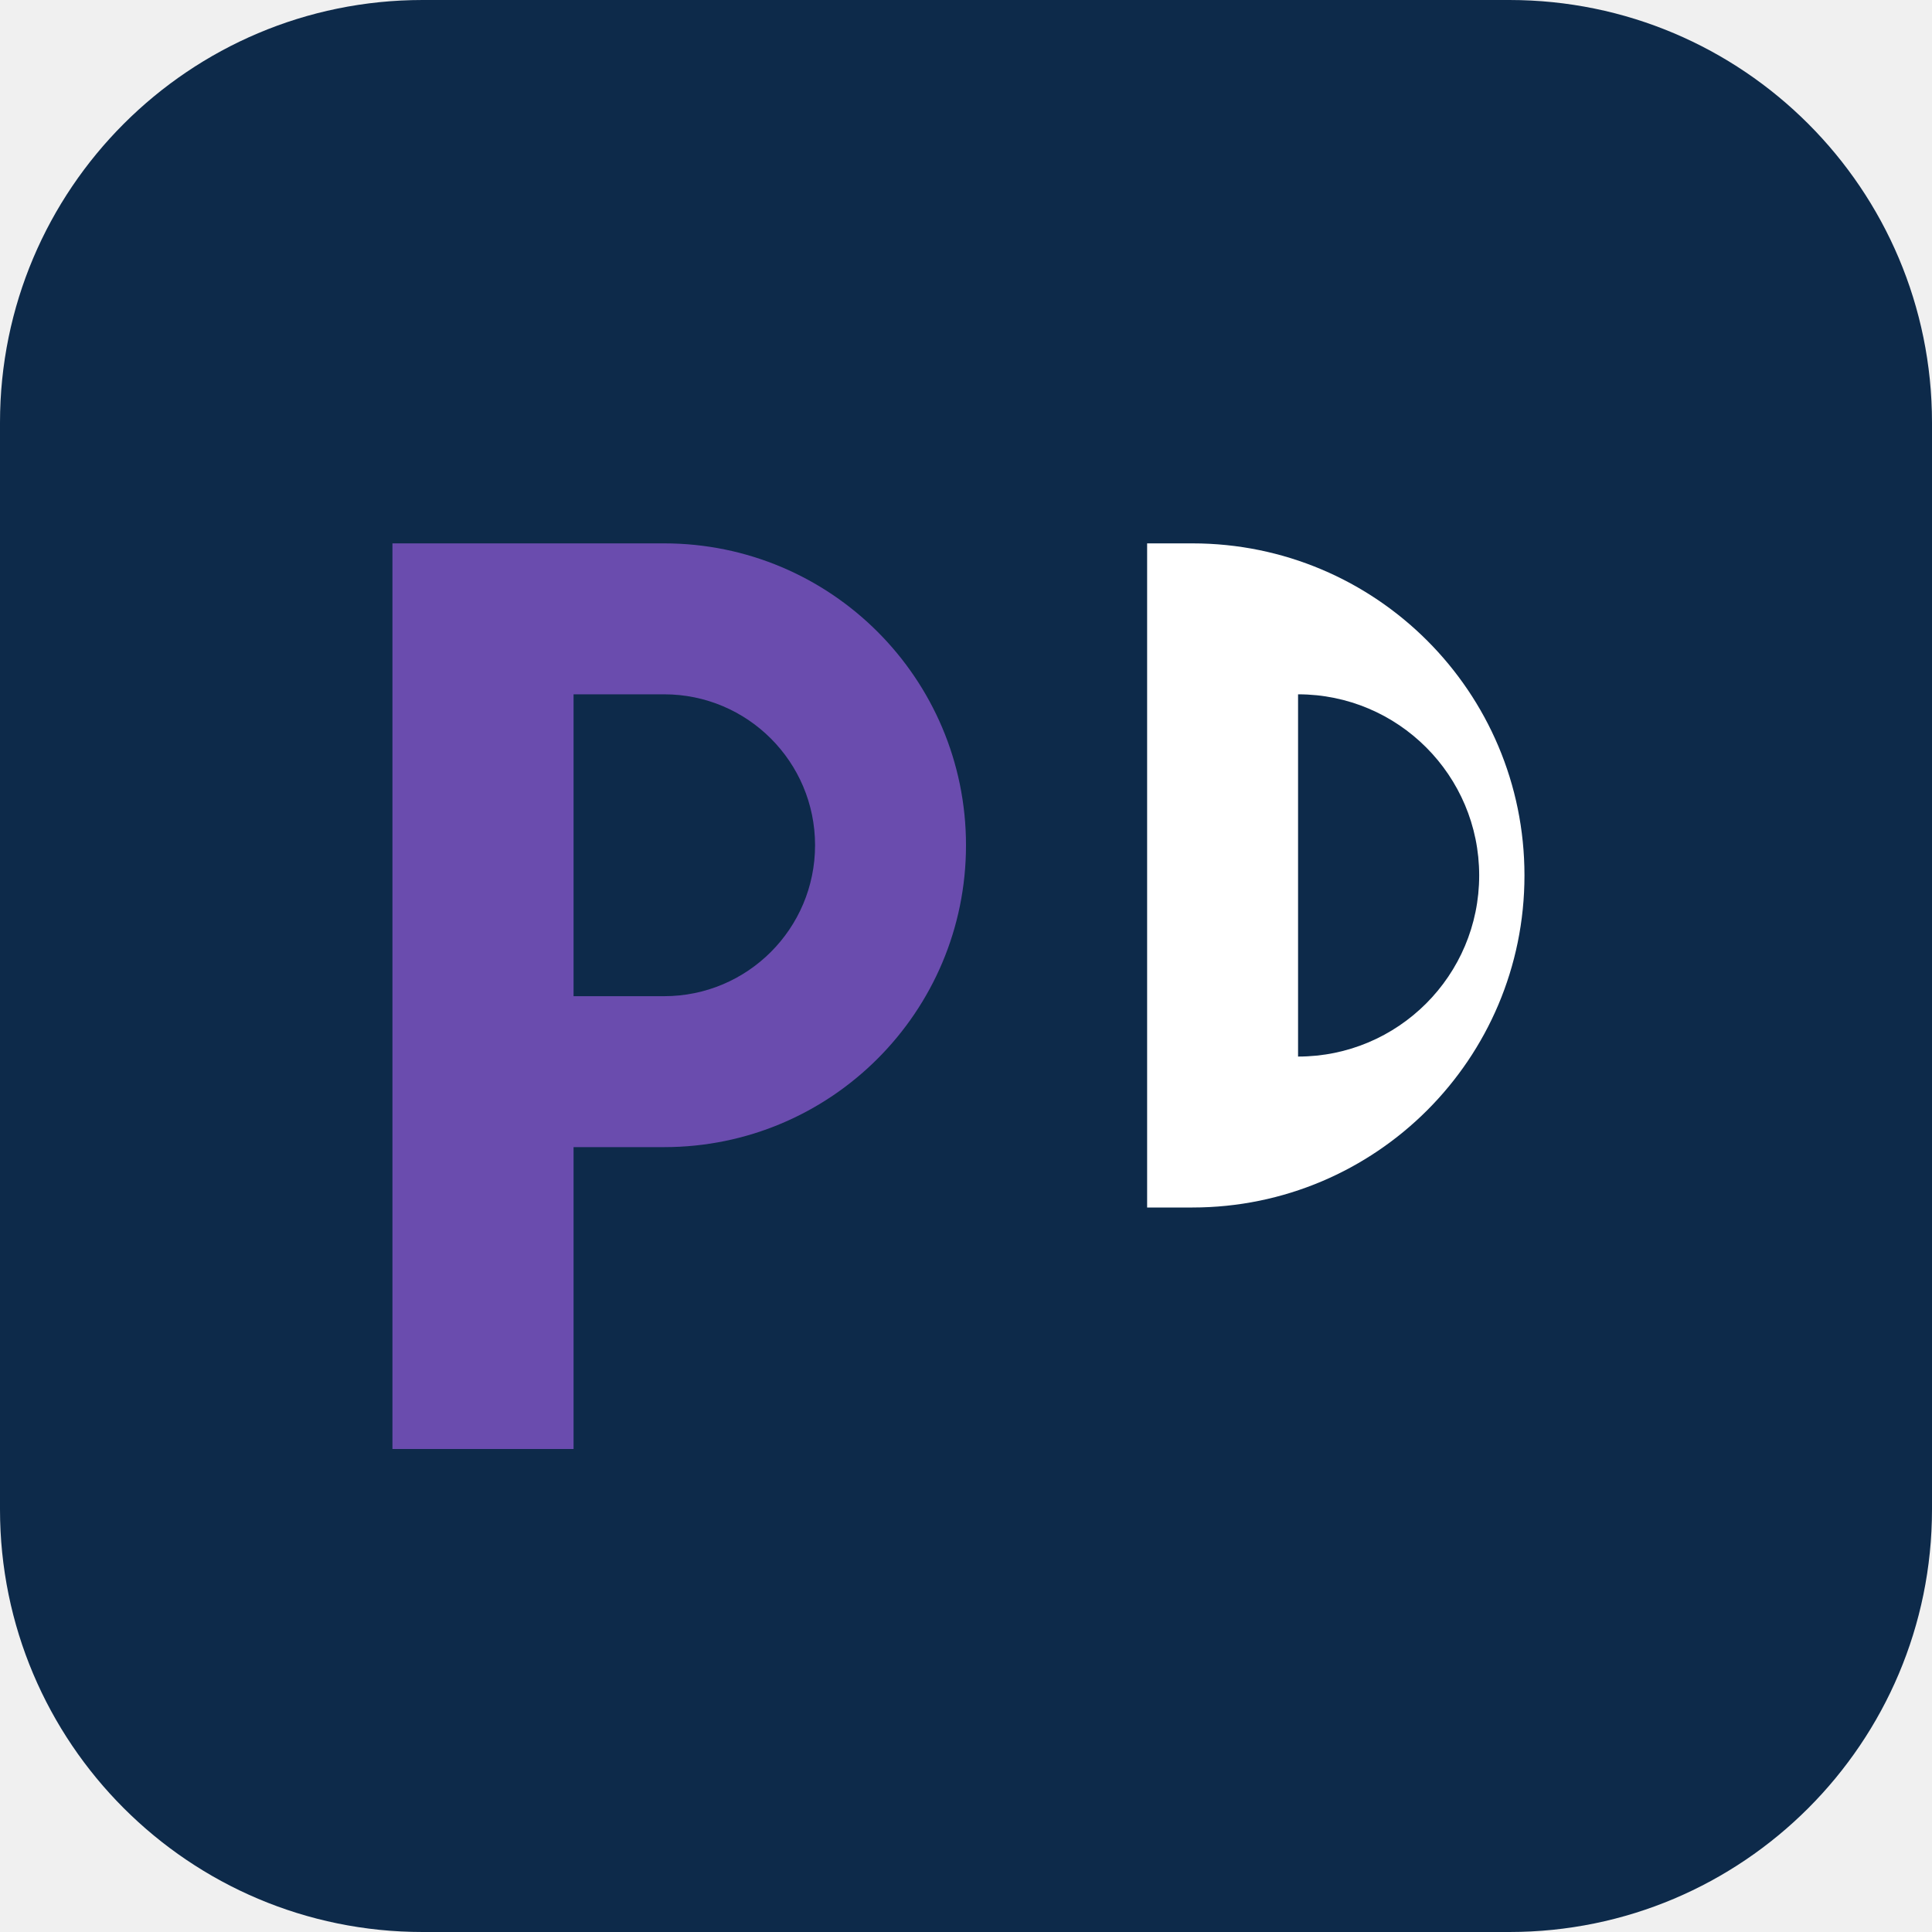
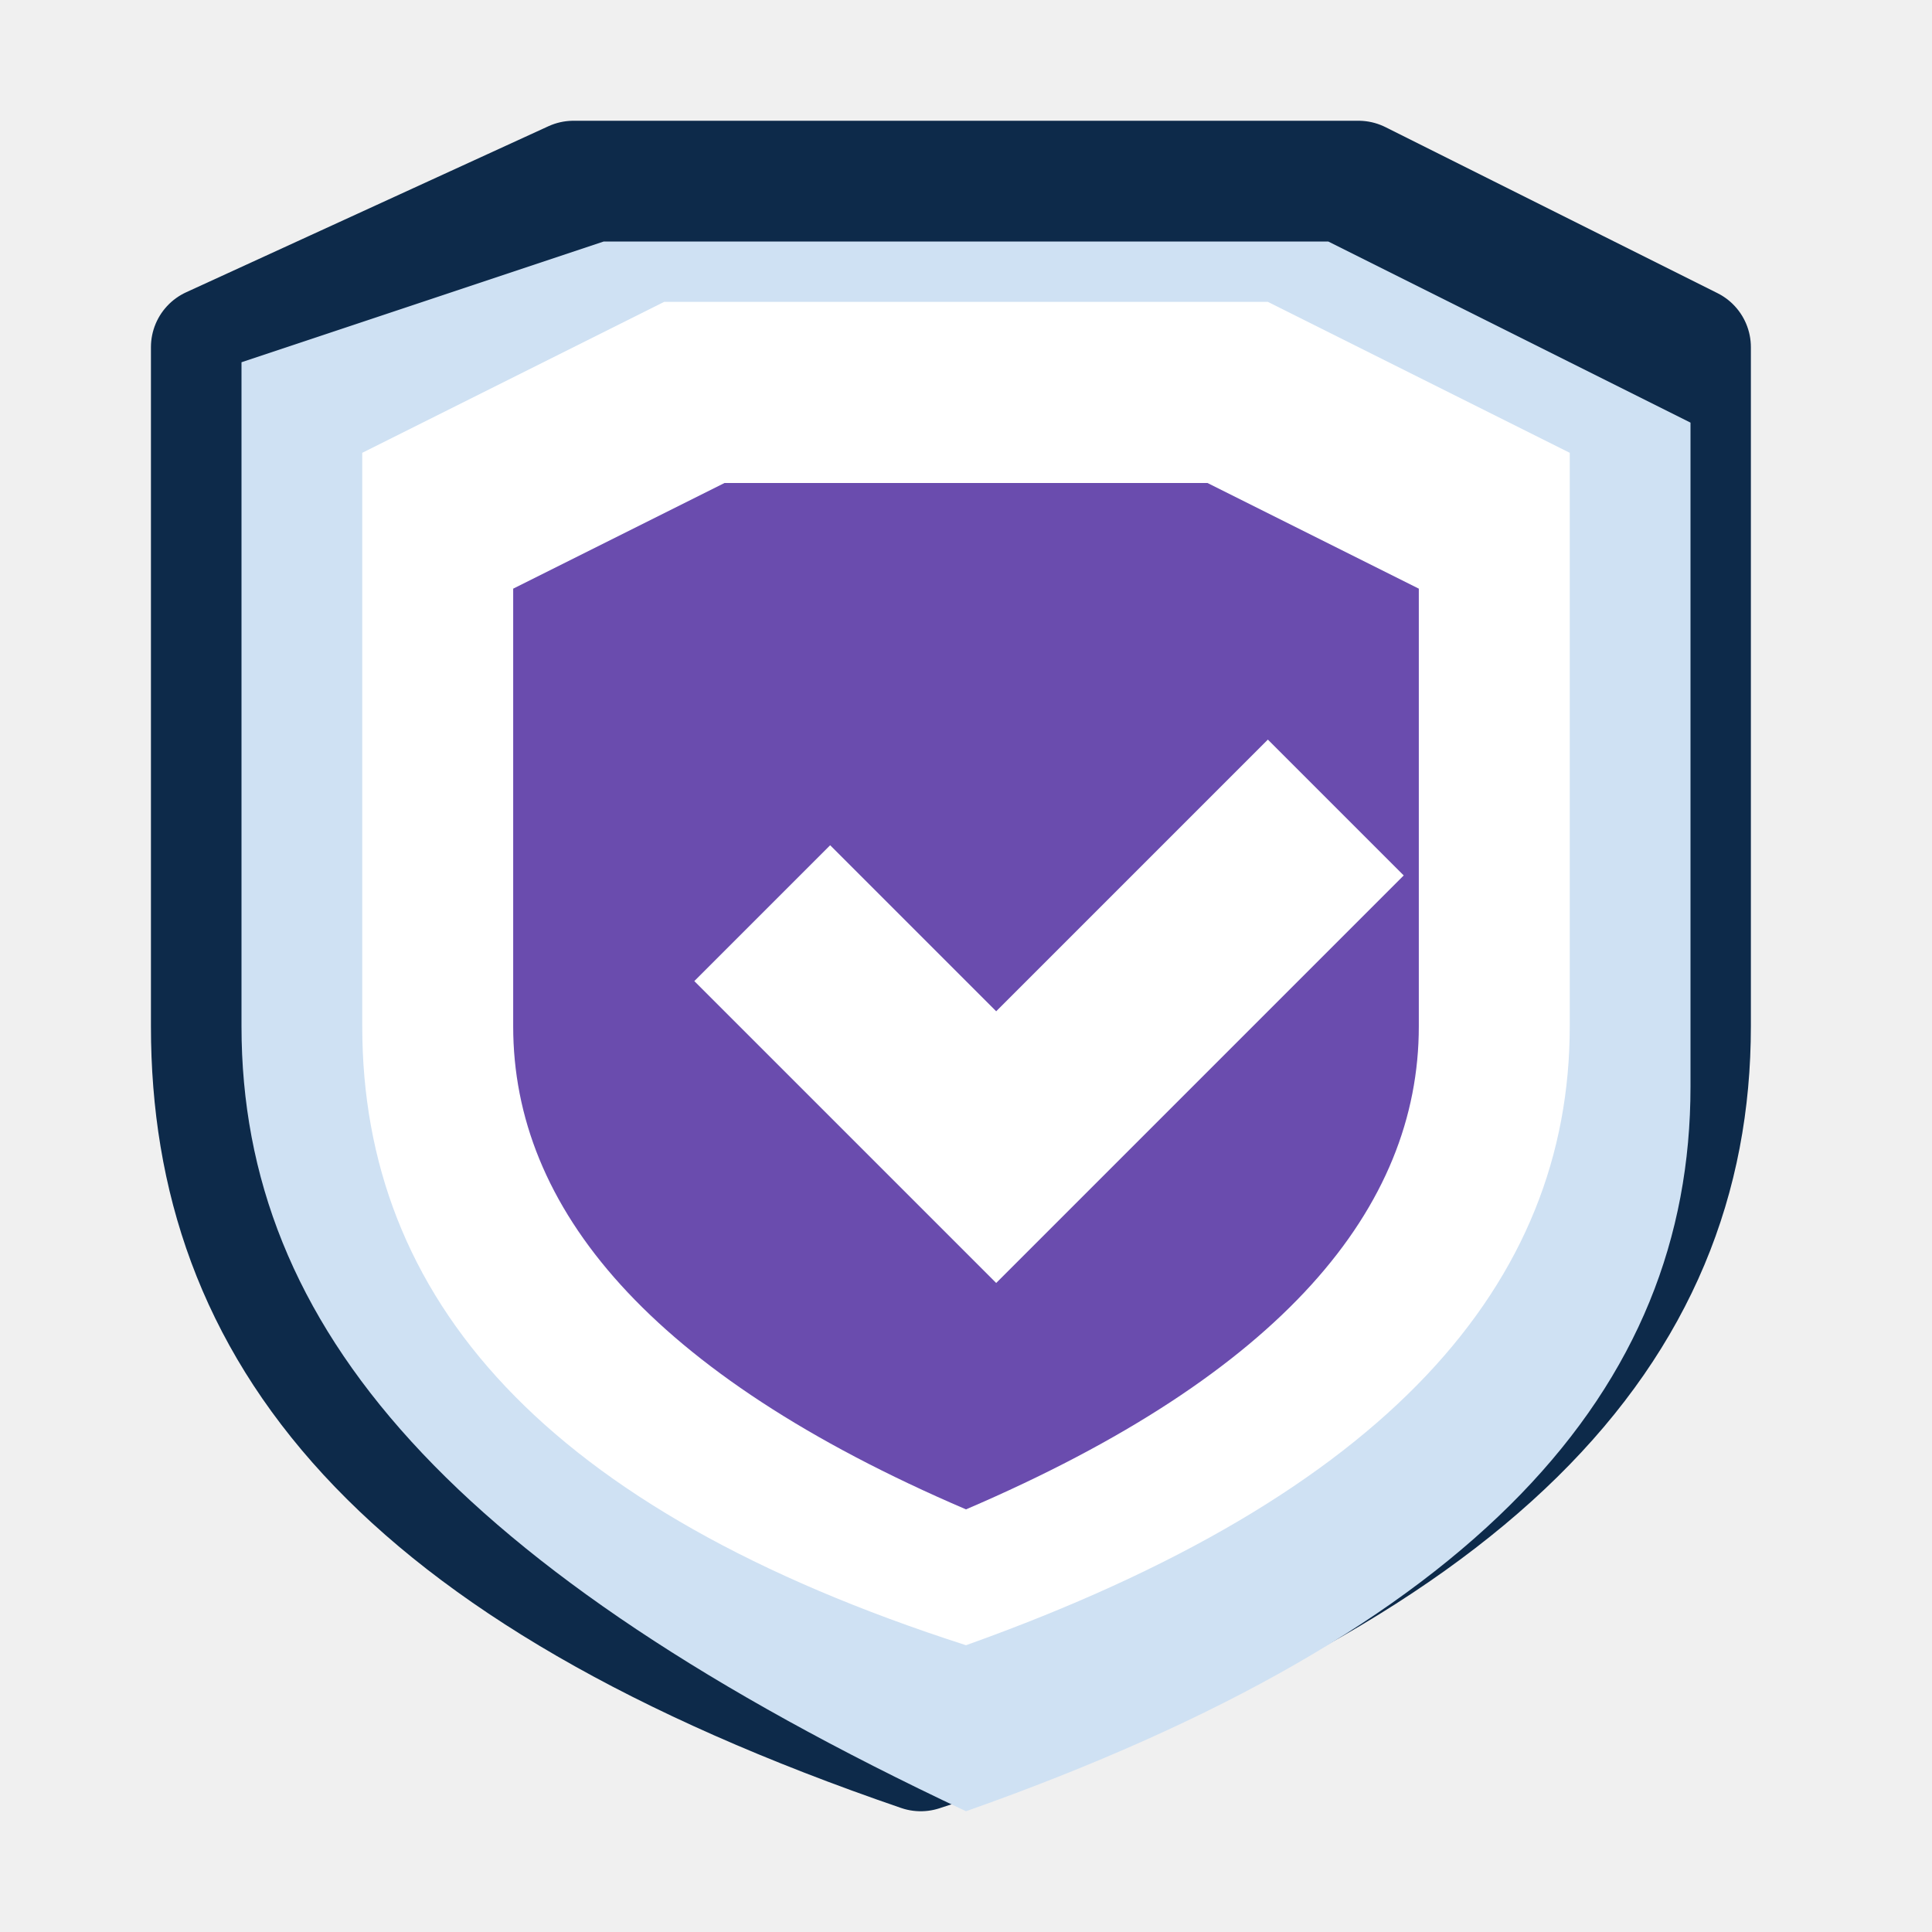
<svg xmlns="http://www.w3.org/2000/svg" viewBox="0 0 64 64" width="64" height="64">
-   <rect width="64" height="64" rx="14" fill="#0d2a4a" />
-   <path fill="#6a4cae" d="M13 18h9a10 10 0 0 1 0 20h-3v10h-6zM19 23v10h3a5 5 0 0 0 0-10z" />
-   <path fill="#ffffff" fill-rule="evenodd" d="M38 18h1.5a11 11 0 0 1 0 22H38zM43 23a6 6 0 0 1 0 12z" />
+   <path fill="#0d2a4a" stroke="#0d2a4a" stroke-width="4" stroke-linejoin="round" d="M19 6h26l11 5.5v22.5c0 10-7 18-25.5 24C13 52 7 44 7 34V11.5z" />
+   <path fill="#cfe1f3" d="M20 8h24l12 6v22c0 10-7 18-24 24C15 52 8 44 8 34V12z" />
+   <path fill="#ffffff" d="M22 10h20l10 5v19c0 8.5-6 15.5-20 20.5C18 50 12 43 12 34V15z" />
+   <path fill="#6a4cae" d="M24 16h16l7 3.5V34c0 6-4.5 11.5-15 16-10.5-4.5-15-10-15-16V19.5z" />
+   <path fill="#ffffff" d="m23 32.5 4.5-4.5 5.5 5.5 9-9 4.5 4.5-13.5 13.5z" />
</svg>
